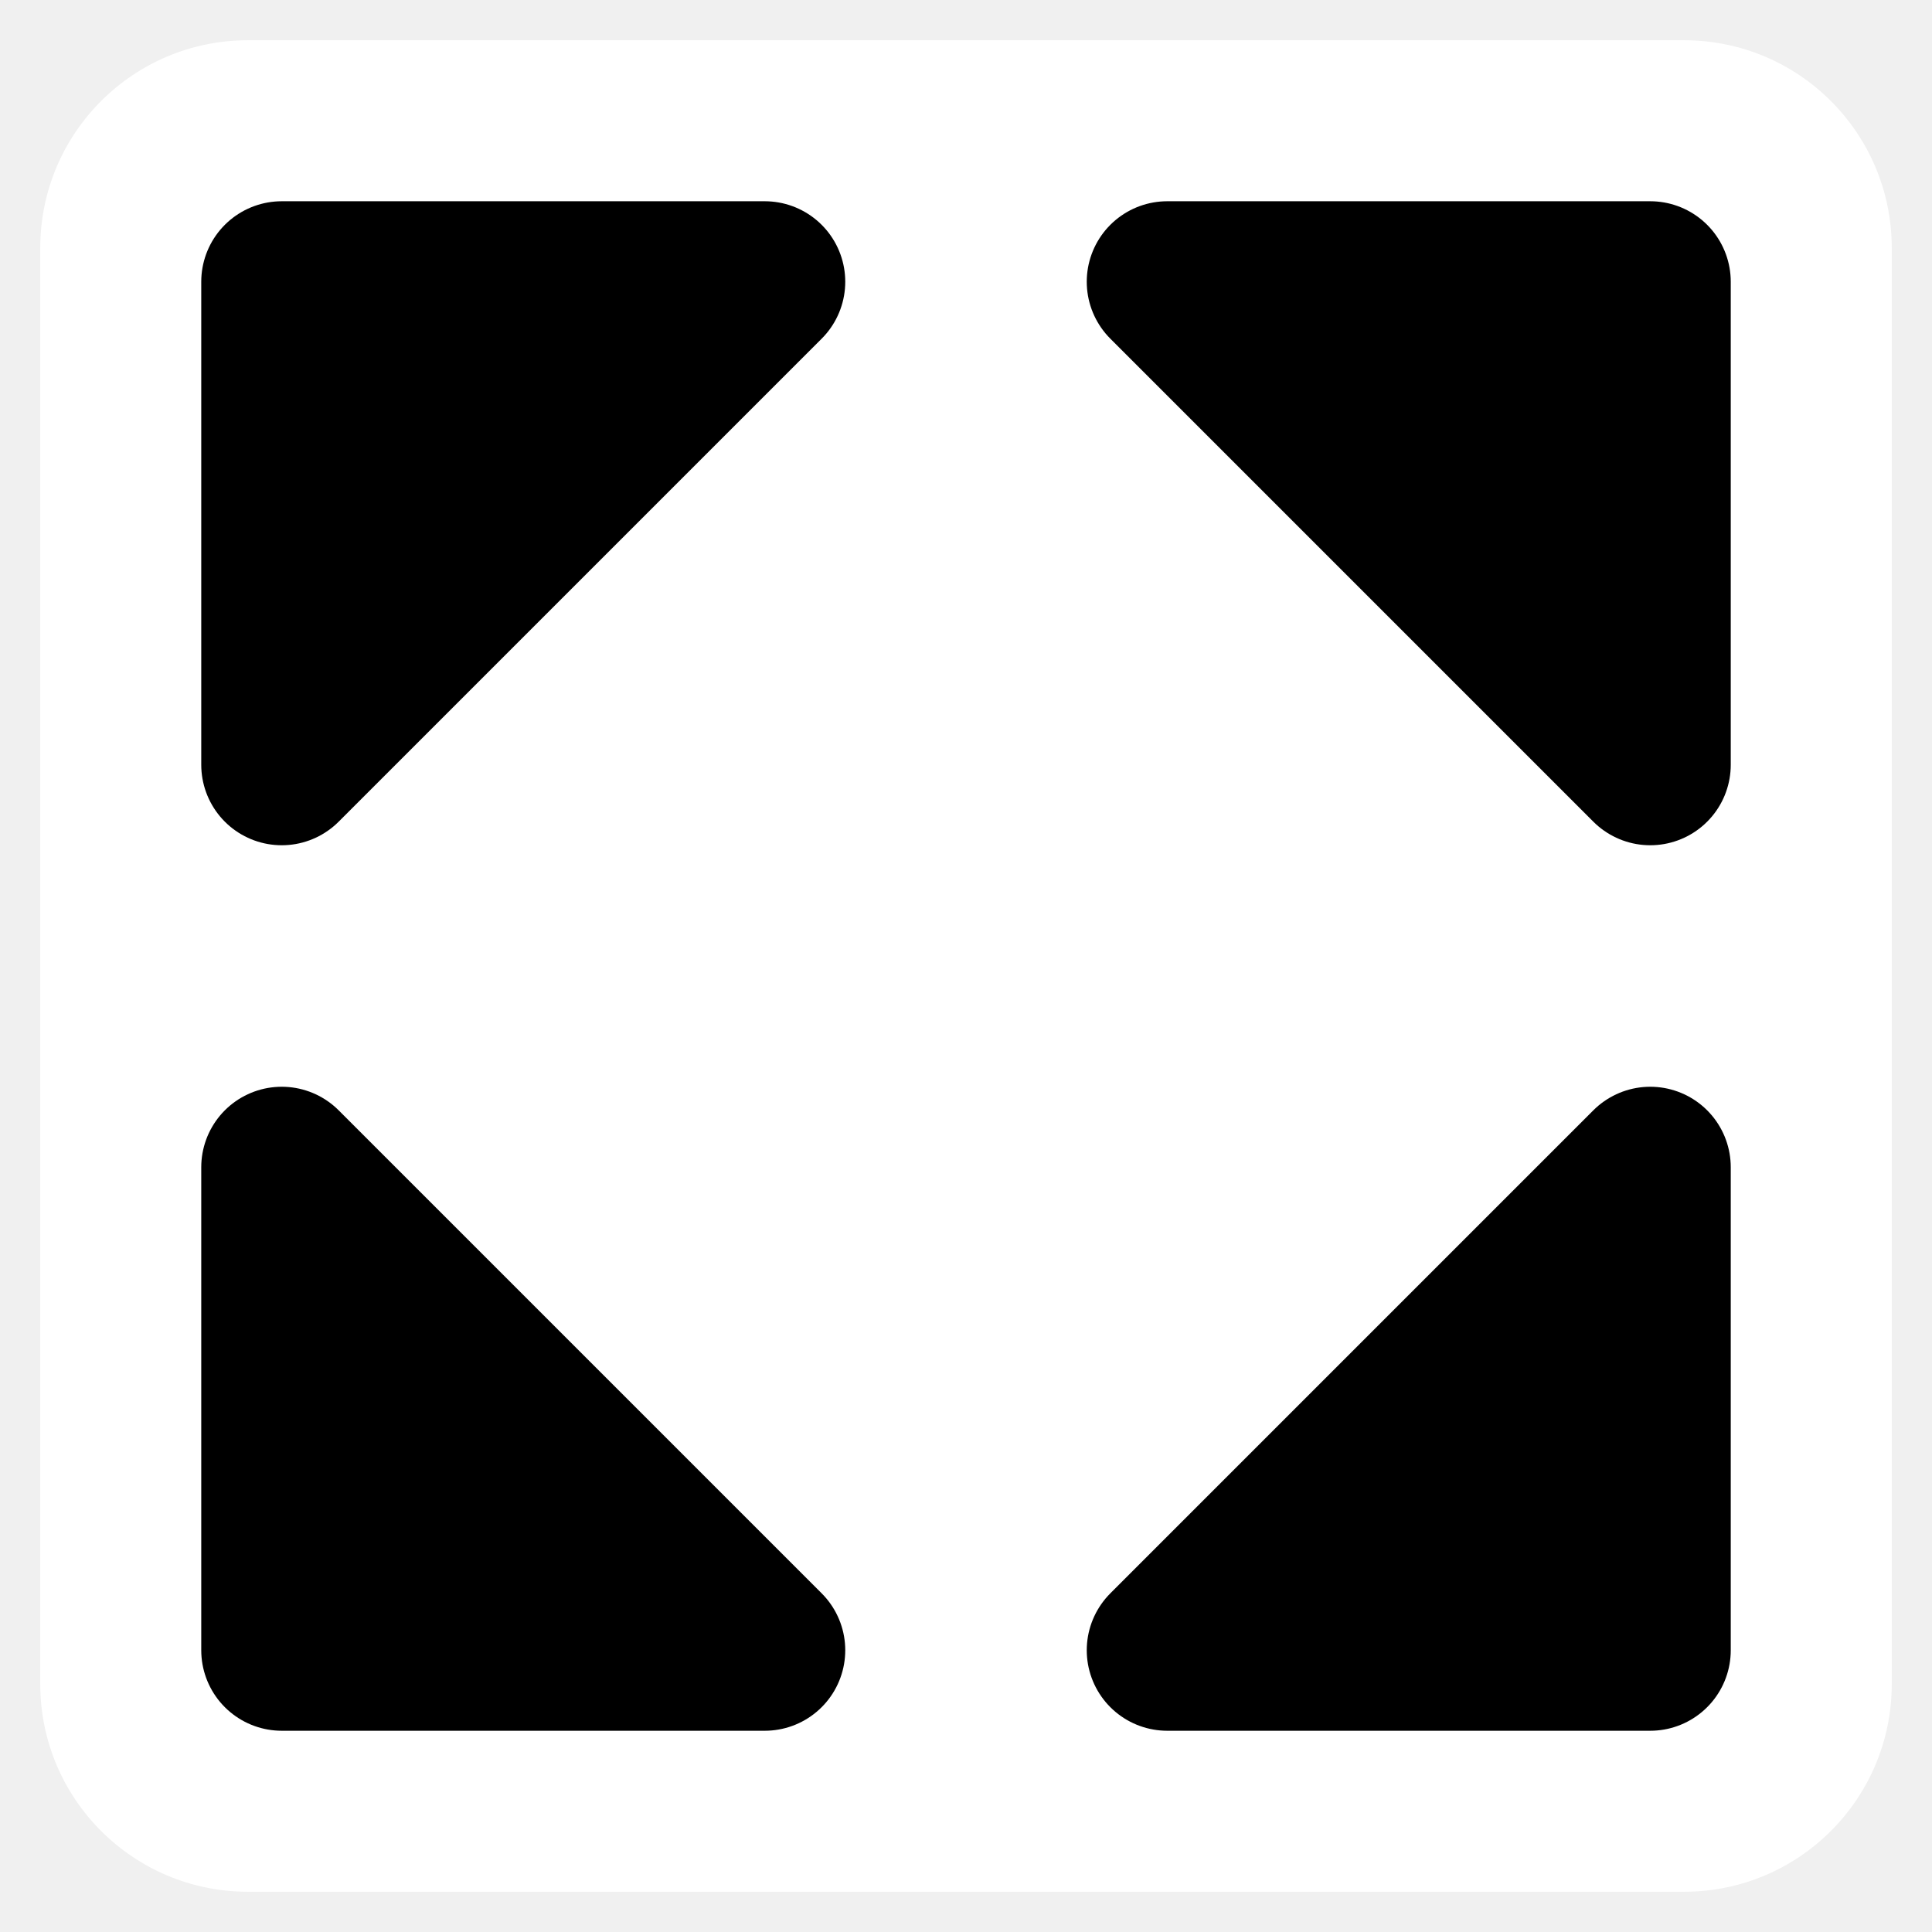
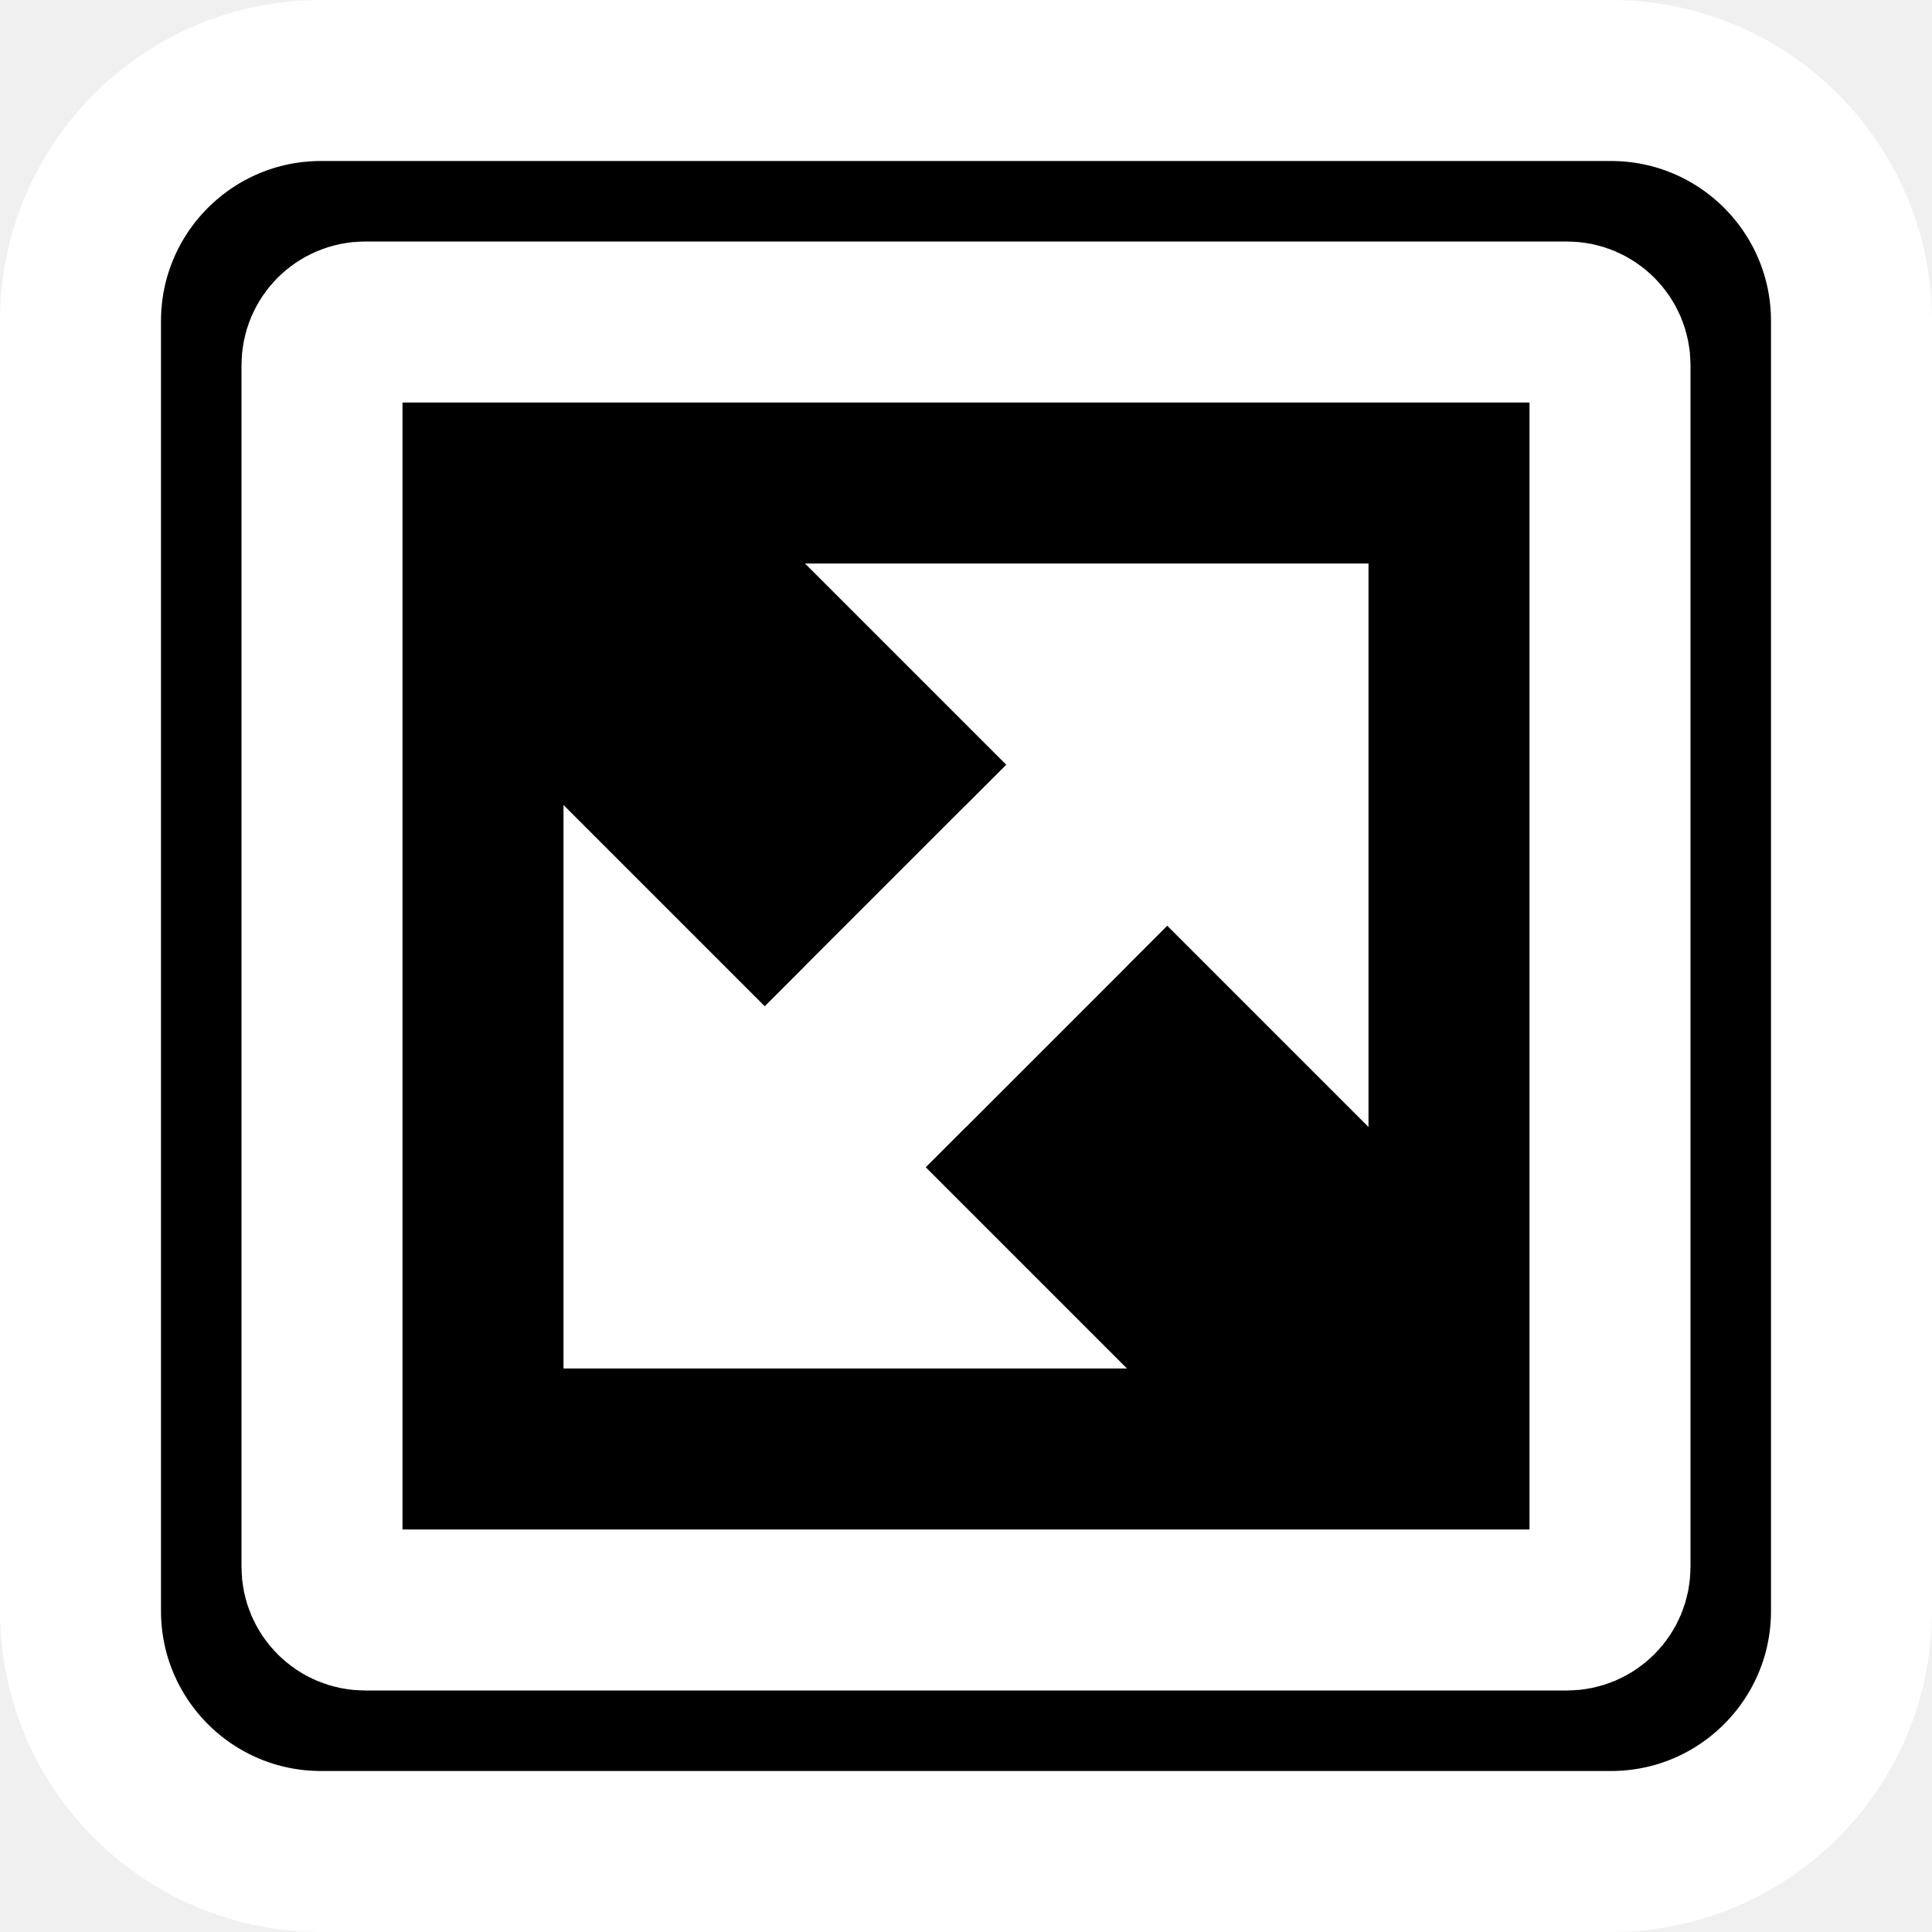
- <svg xmlns="http://www.w3.org/2000/svg" width="48px" height="48px" id="svg1306">
-   <defs id="defs1308" />
+ <svg xmlns="http://www.w3.org/2000/svg" xmlns:xlink="http://www.w3.org/1999/xlink" width="48px" height="48px" id="svg1307">
+   <defs id="defs1309" />
  <g id="layer1">
-     <rect style="fill:none;fill-opacity:0.316;fill-rule:evenodd;stroke:none;stroke-width:1px;stroke-linecap:butt;stroke-linejoin:miter;stroke-opacity:1" id="rect2044" width="48" height="48" x="0" y="0" ry="5.9995237e-08" />
-     <rect style="fill:#ffffff;fill-opacity:1;fill-rule:evenodd;stroke:none;stroke-width:1px;stroke-linecap:butt;stroke-linejoin:miter;stroke-opacity:1" id="rect1314" width="46" height="46" x="1" y="1" ry="5.159" />
-     <path style="fill:#000000;fill-opacity:1;fill-rule:evenodd;stroke:#000000;stroke-width:4;stroke-linecap:round;stroke-linejoin:round;stroke-opacity:1;stroke-miterlimit:4;stroke-dasharray:none" d="M 7,7 L 19,7 L 7,19 L 7,7 z " id="path2772" />
-     <path id="path3500" d="M 7,41 L 19,41 L 7,29 L 7,41 z " style="fill:#000000;fill-opacity:1;fill-rule:evenodd;stroke:#000000;stroke-width:4;stroke-linecap:round;stroke-linejoin:round;stroke-miterlimit:4;stroke-dasharray:none;stroke-opacity:1" />
-     <path id="path3502" d="M 41,7 L 29,7 L 41,19 L 41,7 z " style="fill:#000000;fill-opacity:1;fill-rule:evenodd;stroke:#000000;stroke-width:4;stroke-linecap:round;stroke-linejoin:round;stroke-miterlimit:4;stroke-dasharray:none;stroke-opacity:1" />
-     <path style="fill:#000000;fill-opacity:1;fill-rule:evenodd;stroke:#000000;stroke-width:4;stroke-linecap:round;stroke-linejoin:round;stroke-miterlimit:4;stroke-dasharray:none;stroke-opacity:1" d="M 41,41 L 29,41 L 41,29 L 41,41 z " id="path3504" />
+     <rect style="fill:#000000;fill-opacity:1;fill-rule:evenodd;stroke:#ffffff;stroke-width:4;stroke-linecap:butt;stroke-linejoin:miter;stroke-miterlimit:4;stroke-dasharray:none;stroke-opacity:1" id="rect1315" width="44" height="44" x="2" y="2" ry="5.976" />
+     <path id="path3940" d="M 34,14 L 20,14 L 25,19 L 20,24 L 24,28 L 29,23 L 34,28 L 34,14 z " style="fill:#ffffff;fill-opacity:1;fill-rule:evenodd;stroke:none;stroke-width:1px;stroke-linecap:round;stroke-linejoin:round;stroke-opacity:1" />
+     <use x="0" y="0" xlink:href="#path3940" id="use4819" transform="matrix(-1,-7.852334e-17,7.852334e-17,-1,48,48)" width="48" height="48" />
+     <rect style="fill:none;fill-opacity:0.75;fill-rule:evenodd;stroke:#ffffff;stroke-width:4;stroke-linecap:round;stroke-linejoin:round;stroke-miterlimit:4;stroke-dasharray:none;stroke-dashoffset:8;stroke-opacity:1" id="rect4821" width="32" height="32" x="8" y="8" ry="1.069" />
  </g>
</svg>
